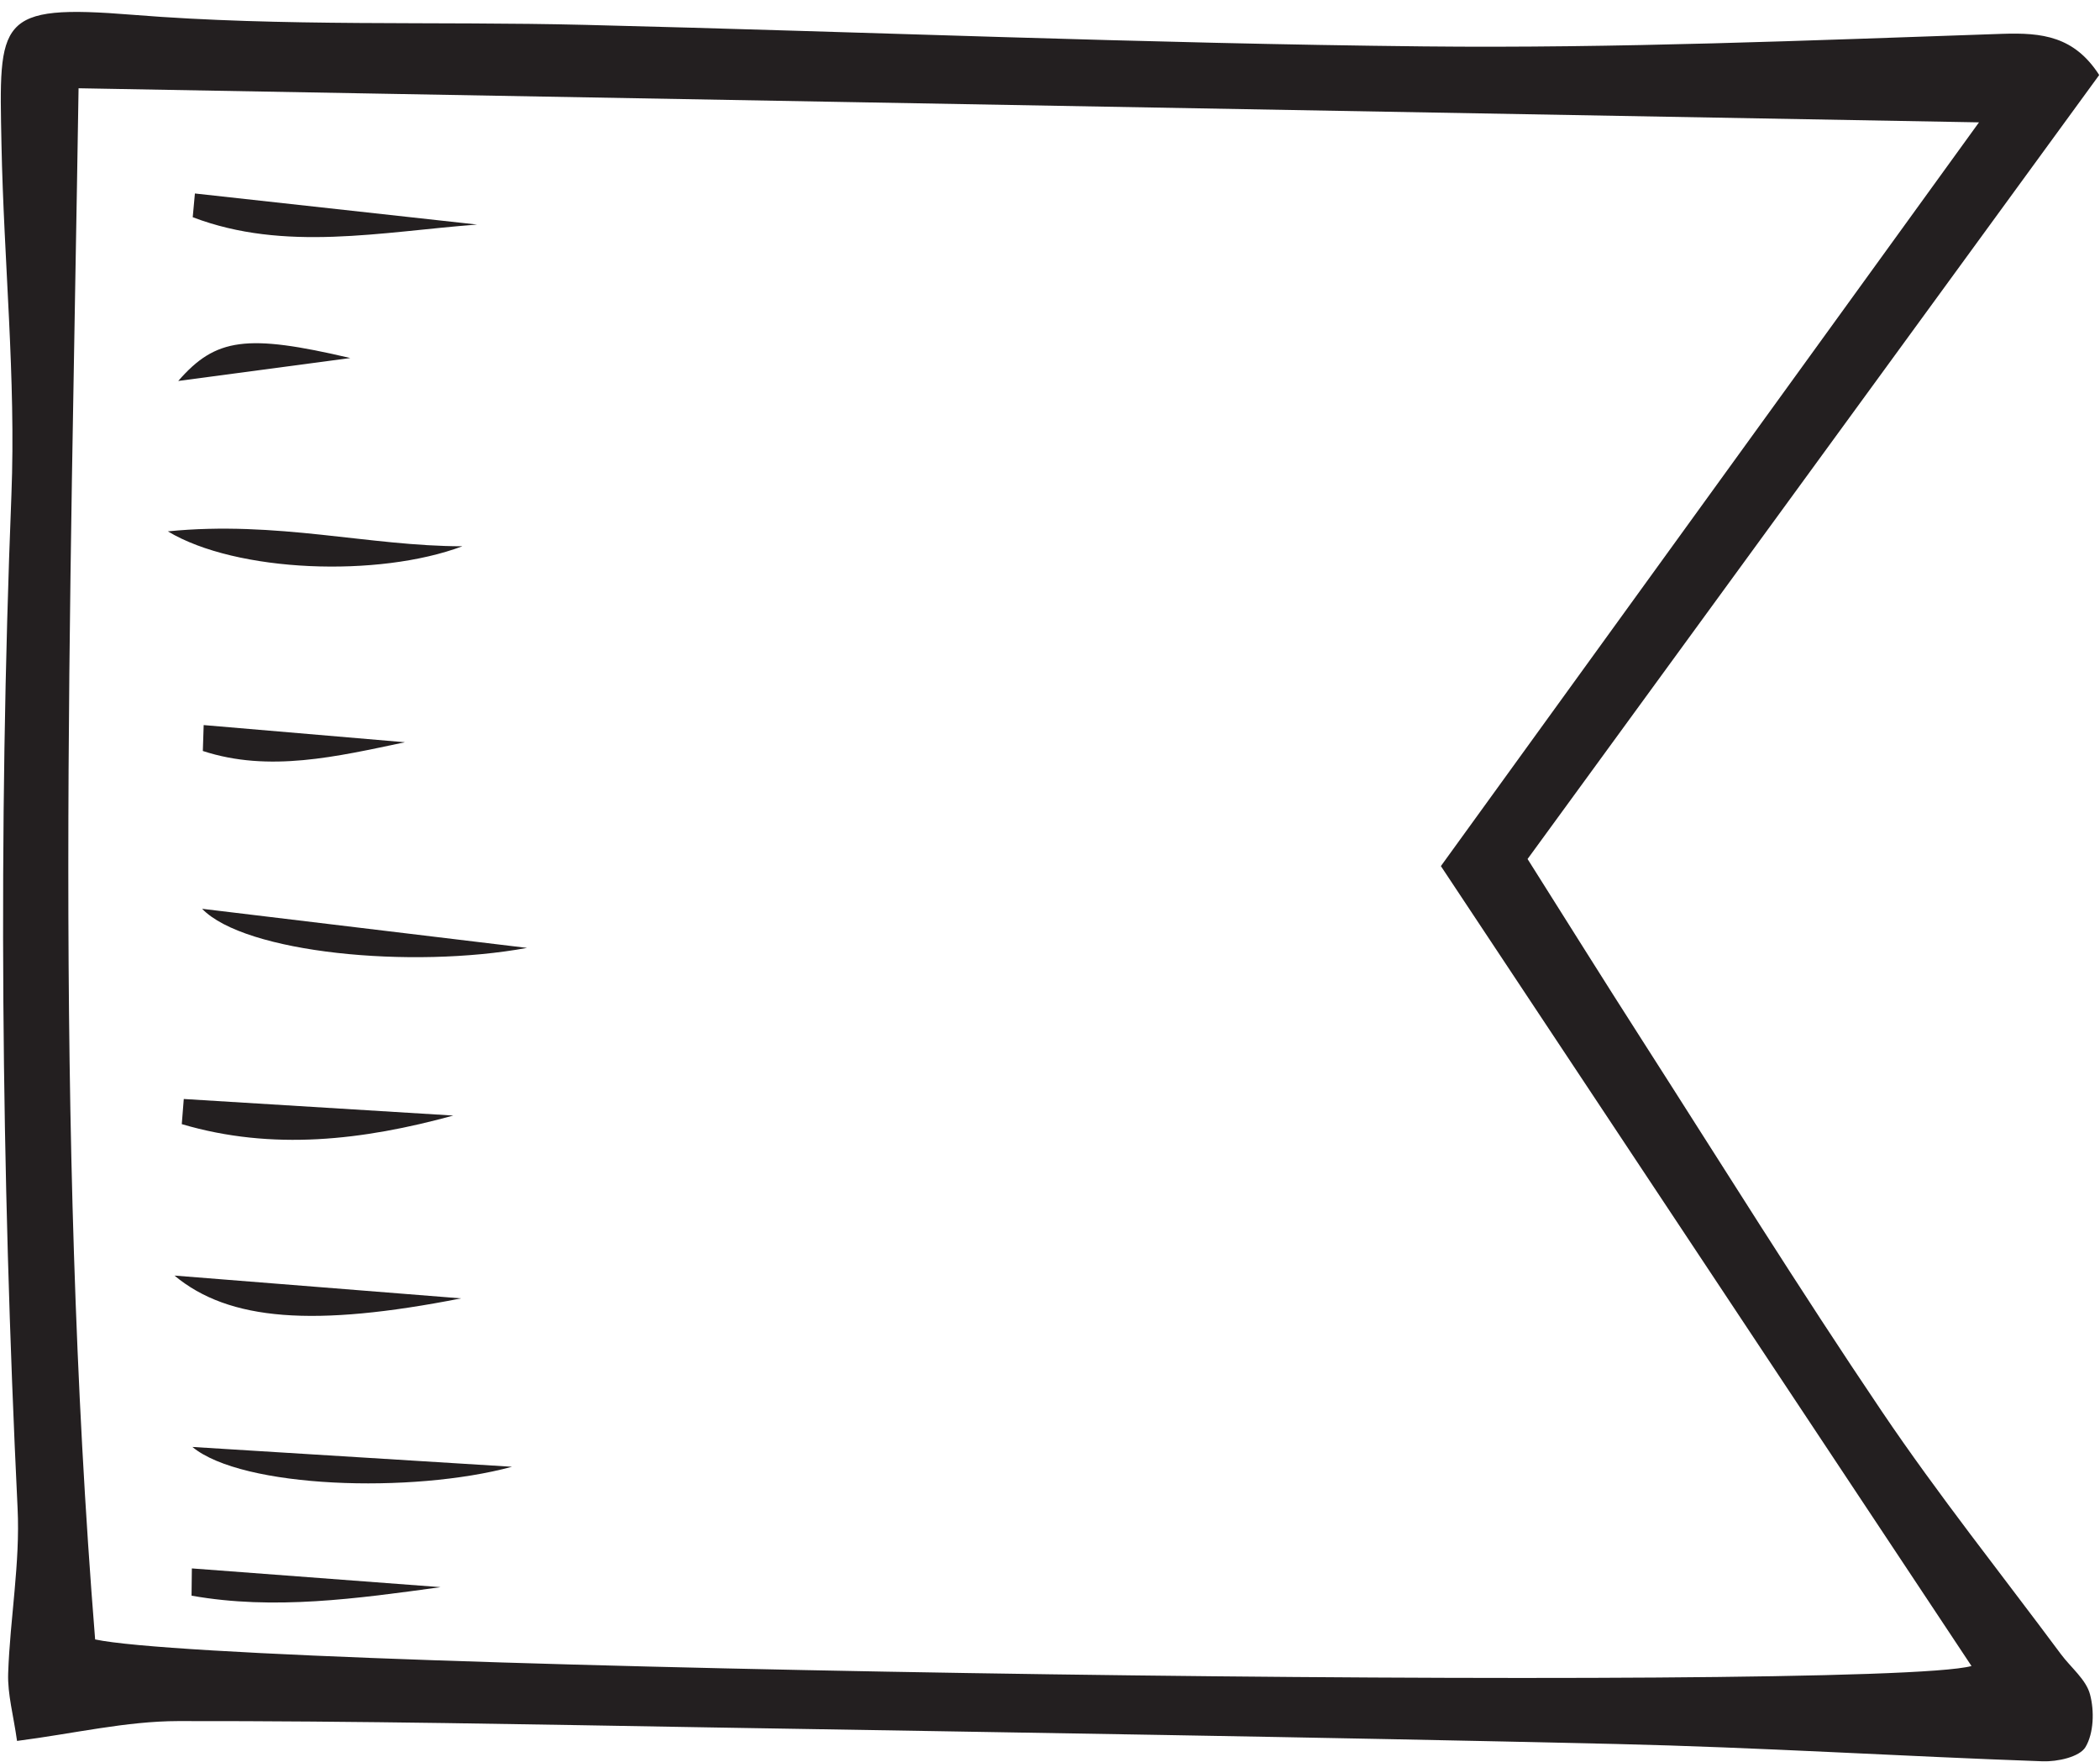
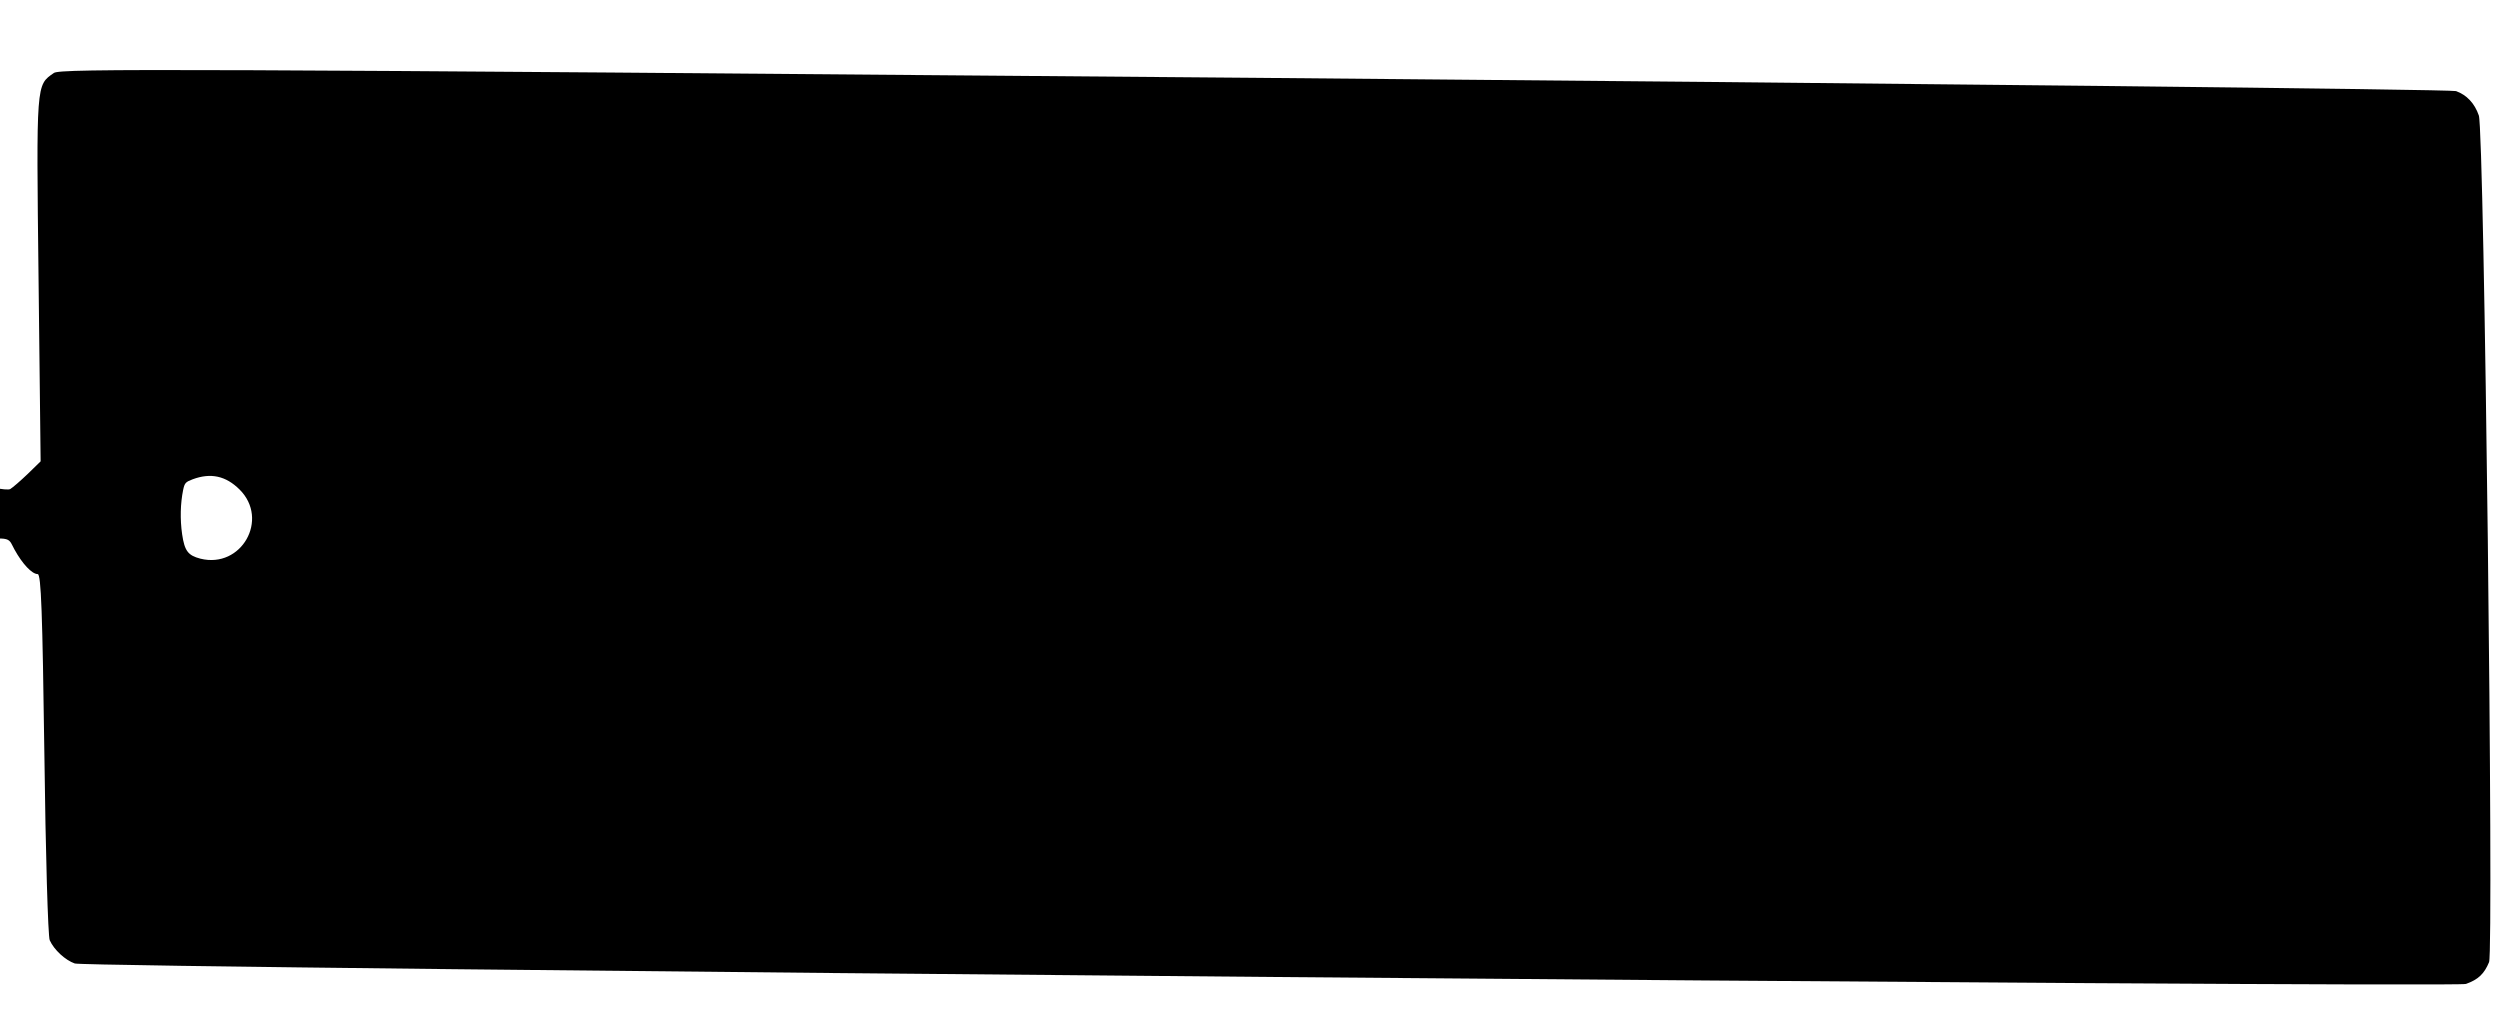
- <svg xmlns="http://www.w3.org/2000/svg" id="Capa_1" version="1.1" viewBox="0 0 800 671.11" preserveAspectRatio="none">
-   <defs>
-     <style>
-       .st0 {
-         fill: #231f20;
-       }
-     </style>
-   </defs>
-   <path class="st0" d="M799.69,28.59c-73.17,100.38-145.06,198.99-217.76,298.71,15.17,24.03,29.12,46.38,43.33,68.54,30.4,47.46,60.18,95.35,91.71,142.05,21.39,31.69,45.32,61.65,68.13,92.37,3.8,5.13,9.6,9.65,11.1,15.35,1.68,6.27,1.43,14.77-1.72,20.05-2.27,3.81-10.75,5.63-16.36,5.43-54.11-1.91-108.18-5.33-162.3-6.59-114.77-2.66-229.54-4.38-344.33-6.3-67.87-1.14-135.76-2.52-203.64-2.43-19.79.03-39.58,4.74-61.36,7.56-1.35-9.72-3.65-17.78-3.38-25.75.71-20.98,4.61-42.04,3.59-62.9C.48,445.98-.75,317.33,4.35,188.53,6.1,144.1,1.44,99.44.56,54.88-.37,7.47-1.45,1.45,50.59,5.64c57.22,4.61,114.97,2.42,172.48,3.84,106.46,2.63,212.87,7.09,319.35,8.2,73.44.77,146.94-2.28,220.37-4.79,15.16-.51,27.4.92,36.91,15.7ZM36.24,624.66c54.41,11.65,677.15,20.4,714.81,10.13-67.46-101.75-134.75-203.18-202.14-304.79,68.6-94.83,136.13-188.18,204.99-283.38-241.85-4.34-481.32-8.63-723.97-12.99-3.09,199.19-9.43,395.43,6.31,591.03Z" />
-   <path class="st0" d="M76.99,346.27c41.26,4.98,82.53,9.94,123.79,14.9-44.14,8.09-107.52,1.96-123.79-14.9Z" />
-   <path class="st0" d="M181.75,85.56c-36.45,2.75-73.33,10.56-108.33-2.8.27-3.01.56-6.04.83-9.04,35.84,3.95,71.68,7.89,107.5,11.84Z" />
-   <path class="st0" d="M73.29,551.32c39.29,2.43,78.57,4.88,121.77,7.55-38.13,10.32-102.85,8.17-121.77-7.55Z" />
-   <path class="st0" d="M70.01,418.74c34.23,2.1,68.44,4.21,102.67,6.31-34.47,9.45-68.93,13.47-103.43,3.27.25-3.19.49-6.39.76-9.58Z" />
-   <path class="st0" d="M63.94,202.46c41.61-4.17,76.74,5.68,112.21,5.68-31.91,11.98-86.1,10.03-112.21-5.68Z" />
-   <path class="st0" d="M66.46,486.02c39.8,3.16,74.5,5.93,109.2,8.69-55.94,10.99-88.43,8.62-109.2-8.69Z" />
-   <path class="st0" d="M77.59,276.27c25.55,2.17,51.11,4.36,76.67,6.54-25.91,5.45-51.74,11.61-76.99,3.33.09-3.28.2-6.58.32-9.87Z" />
-   <path class="st0" d="M73.09,597.6c31.59,2.37,63.19,4.75,94.76,7.14-31.77,4.35-63.49,8.84-94.88,3.24.04-3.47.09-6.91.12-10.37Z" />
-   <path class="st0" d="M133.45,136.42c-21.85,2.91-43.69,5.83-65.55,8.74,14.27-16.43,26.12-17.99,65.55-8.74Z" />
+ <svg xmlns="http://www.w3.org/2000/svg" version="1.0" id="Layer_1" x="0px" y="0px" viewBox="0 0 807.96 328.51" style="enable-background:new 0 0 807.96 328.51;" xml:space="preserve">
+   <path d="M-445.42,182.15c1.87-0.42,7.2-1.65,11.82-2.71c43.98-10.2,86.1-18.66,117.3-23.63c11.06-1.72,48.92-6.8,53.17-7.04  c1.49-0.15,9.61,1.85,18.03,4.46c39.84,12.03,77.64,19.96,107.61,22.48c32.94,2.76,78.48,2.61,121.99-0.66  c20.21-1.53,17.73-1.83,20.21,2.6c2.54,4.6,5.61,7.88,7.48,7.89c1.1,0.01,1.53,12.42,2.15,58.12c0.39,31.98,1.17,59.1,1.73,60.21  c1.42,3.15,5.04,6.44,8.09,7.51c4.21,1.47,768.9,7.96,772.8,6.61c3.95-1.4,5.91-3.26,7.47-7.05c1.55-4.01-1.54-268.8-3.31-273.61  c-1.37-3.98-3.94-6.65-7.37-7.89c-1.44-0.56-176.16-2.46-388.2-4.29C55.4,22.18,19.68,22.1,17.43,23.57  c-5.79,4.03-5.7,2.82-4.97,66.6l0.67,58.93l-4.14,4.04c-2.29,2.19-4.85,4.42-5.67,4.91c-1.15,0.6-7.67-0.67-21.33-3.93  c-52.58-12.75-101.7-21.82-138.52-25.62c-21.03-2.11-59.51-1.89-90.62,0.65c-8.54,0.64-9.31,0.53-17.56-2.47  c-22.15-8.02-51.19-20.62-76.21-33.02c-7.77-3.93-14.53-7.18-14.97-7.3c-0.39-0.06-1.62,2.63-2.63,6.1  c-1.12,3.46-2.77,7.47-3.81,8.84c-1.35,1.92-1.46,2.69-0.62,3.19c0.67,0.34,3.61,2.07,6.61,3.75c10.05,5.76,36.72,18.18,54,25.05  c1.66,0.68,2.88,1.35,2.72,1.51s-4.56,0.9-9.68,1.57c-24.6,3.26-73.28,11.83-105.12,18.55c-21.99,4.66-39.69,8.81-40.4,9.52  c-0.27,0.27,0.41,2.26,1.49,4.31c1.13,2.1,2.55,6.03,3.08,8.74c0.64,2.71,1.22,5.03,1.33,5.14  C-448.83,182.78-447.24,182.52-445.42,182.15z M-201.78,144.78c12.44-1.33,54.88,2.51,96.47,8.77c10.94,1.64,41.26,6.59,47.34,7.74  c3.87,0.69-27.67,0.2-44.28-0.77c-37.29-2.09-62.53-5.56-92.55-12.6c-5.69-1.32-10.51-2.52-10.56-2.57  C-205.52,145.3-203.93,145.04-201.78,144.78z M58.87,172.72c-0.72-4.97-0.56-10.04,0.32-14.38c0.47-2.26,0.8-2.58,3.1-3.45  c5.82-2.15,10.68-1.12,15.15,3.33c9.66,9.62,0.59,25.64-12.68,22.33C60.78,179.51,59.66,178.07,58.87,172.72z" />
</svg>
